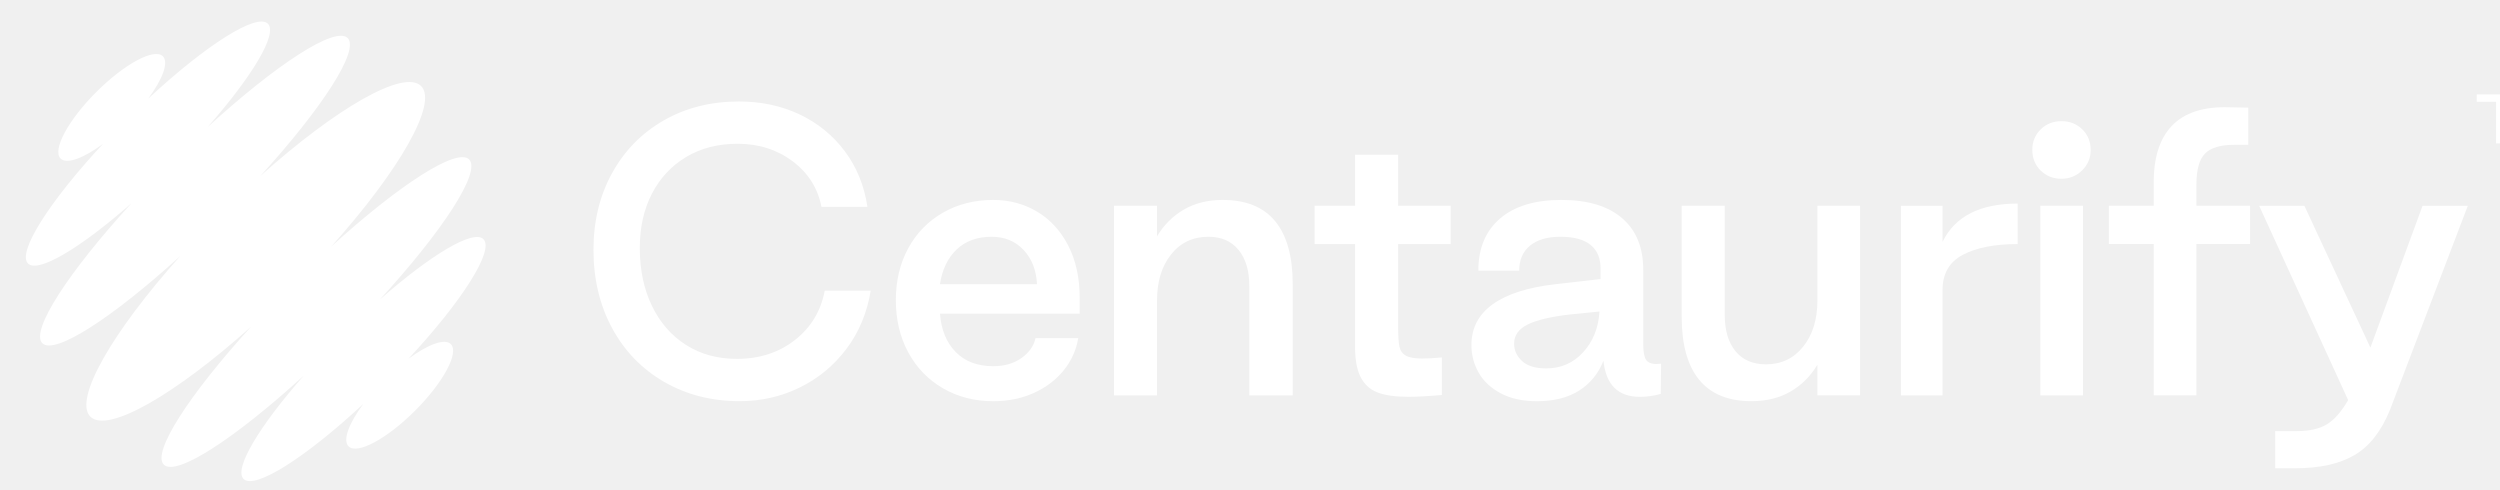
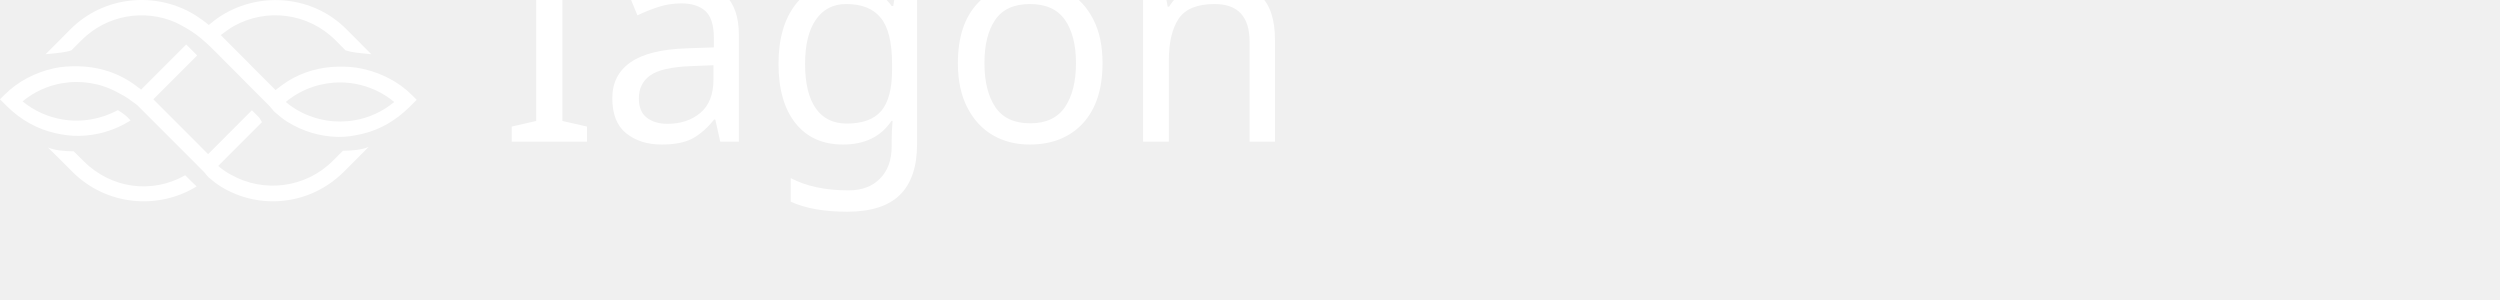
- <svg xmlns="http://www.w3.org/2000/svg" width="184" height="36" viewBox="0 0 184 36" fill="none">
-   <path d="M45.049 24.147C44.137 22.456 43.68 20.538 43.68 18.391C43.68 16.28 44.137 14.396 45.049 12.742C45.962 11.087 47.228 9.794 48.848 8.865C50.468 7.935 52.316 7.469 54.392 7.469C56.021 7.469 57.506 7.786 58.849 8.421C60.191 9.057 61.301 9.96 62.178 11.132C63.055 12.303 63.61 13.668 63.842 15.224H60.459C60.191 13.847 59.483 12.729 58.338 11.869C57.193 11.011 55.842 10.581 54.284 10.581C52.852 10.581 51.594 10.903 50.512 11.547C49.429 12.191 48.589 13.09 47.988 14.243C47.389 15.398 47.089 16.735 47.089 18.255C47.089 19.865 47.389 21.288 47.988 22.523C48.588 23.757 49.425 24.714 50.499 25.394C51.573 26.074 52.816 26.413 54.23 26.413C55.895 26.413 57.318 25.953 58.499 25.031C59.681 24.11 60.415 22.898 60.701 21.394H64.084C63.816 23.023 63.22 24.449 62.299 25.675C61.377 26.9 60.232 27.849 58.862 28.519C57.493 29.19 56.021 29.526 54.445 29.526C52.369 29.526 50.512 29.051 48.874 28.103C47.238 27.156 45.962 25.837 45.049 24.147Z" fill="white" />
-   <path d="M66.846 25.932C66.237 24.805 65.934 23.526 65.934 22.095C65.934 20.664 66.237 19.389 66.846 18.271C67.455 17.153 68.305 16.281 69.397 15.654C70.489 15.028 71.724 14.715 73.102 14.715C74.284 14.715 75.358 15.001 76.324 15.573C77.29 16.146 78.055 16.979 78.62 18.07C79.183 19.161 79.465 20.449 79.465 21.934V23.088H69.182C69.272 24.269 69.657 25.208 70.337 25.905C71.017 26.603 71.939 26.952 73.102 26.952C73.925 26.952 74.618 26.751 75.183 26.349C75.746 25.946 76.091 25.459 76.216 24.886H79.358C79.214 25.762 78.856 26.554 78.284 27.261C77.711 27.968 76.977 28.523 76.082 28.925C75.187 29.327 74.194 29.529 73.102 29.529C71.723 29.529 70.489 29.211 69.397 28.576C68.305 27.941 67.455 27.059 66.846 25.932ZM75.331 18.392C74.722 17.748 73.944 17.426 72.995 17.426C71.921 17.426 71.058 17.739 70.404 18.365C69.751 18.991 69.344 19.842 69.182 20.915H76.324C76.27 19.877 75.939 19.036 75.331 18.392Z" fill="white" />
-   <path d="M85.156 15.144V17.398C85.658 16.557 86.315 15.9 87.13 15.426C87.944 14.951 88.897 14.715 89.989 14.715C91.707 14.715 92.996 15.238 93.855 16.284C94.714 17.331 95.144 18.875 95.144 20.914V29.099H91.949V21.048C91.949 19.921 91.684 19.036 91.157 18.392C90.63 17.748 89.891 17.426 88.942 17.426C87.796 17.426 86.879 17.86 86.19 18.728C85.501 19.596 85.156 20.727 85.156 22.123V29.1H81.988V15.144H85.156Z" fill="white" />
-   <path d="M101.386 28.884C100.822 28.669 100.402 28.28 100.124 27.716C99.846 27.153 99.716 26.361 99.734 25.341V17.961H96.754V15.143H99.734V11.387H102.902V15.143H106.768V17.961H102.902V23.972C102.902 24.688 102.933 25.198 102.996 25.501C103.059 25.806 103.215 26.029 103.465 26.173C103.717 26.315 104.119 26.388 104.674 26.388C105.085 26.388 105.569 26.361 106.123 26.307V29.071C105.103 29.161 104.28 29.205 103.654 29.205C102.706 29.205 101.95 29.098 101.386 28.884Z" fill="white" />
-   <path d="M108.834 27.436C108.476 26.809 108.297 26.13 108.297 25.396C108.297 24.144 108.82 23.142 109.868 22.39C110.915 21.639 112.458 21.146 114.499 20.914L117.801 20.538V19.841C117.819 19.053 117.582 18.454 117.089 18.043C116.597 17.632 115.85 17.426 114.847 17.426C113.881 17.426 113.133 17.645 112.605 18.083C112.077 18.521 111.813 19.134 111.813 19.921H108.806C108.806 18.275 109.339 16.996 110.403 16.084C111.468 15.171 112.968 14.715 114.901 14.715C116.852 14.715 118.346 15.162 119.385 16.057C120.423 16.952 120.942 18.213 120.942 19.841V25.316C120.942 25.87 121.009 26.255 121.143 26.47C121.278 26.684 121.541 26.792 121.935 26.792L122.257 26.765L122.23 28.993C121.711 29.136 121.2 29.208 120.7 29.208C119.089 29.208 118.194 28.322 118.015 26.55C117.639 27.499 117.04 28.232 116.217 28.751C115.394 29.27 114.365 29.529 113.129 29.529C112.073 29.529 111.183 29.337 110.458 28.951C109.734 28.567 109.192 28.062 108.834 27.436ZM117.721 22.927L115.573 23.142C114.159 23.303 113.116 23.549 112.445 23.879C111.774 24.211 111.438 24.68 111.438 25.289C111.438 25.79 111.636 26.218 112.028 26.577C112.422 26.936 113.012 27.114 113.8 27.114C114.892 27.114 115.8 26.716 116.525 25.92C117.252 25.123 117.65 24.125 117.721 22.927Z" fill="white" />
-   <path d="M133.761 29.097V26.843C133.259 27.684 132.602 28.341 131.787 28.815C130.973 29.289 130.011 29.526 128.901 29.526C127.201 29.526 125.921 29.002 125.062 27.955C124.203 26.909 123.773 25.366 123.773 23.327V15.142H126.942V23.192C126.942 24.32 127.205 25.205 127.733 25.849C128.261 26.493 129.009 26.815 129.975 26.815C131.103 26.815 132.016 26.381 132.714 25.513C133.411 24.645 133.761 23.514 133.761 22.118V15.141H136.902V29.095H133.761V29.097Z" fill="white" />
-   <path d="M142.971 15.146V17.802C143.884 15.924 145.728 14.984 148.502 14.984V17.963C146.802 17.963 145.455 18.228 144.461 18.755C143.468 19.282 142.971 20.145 142.971 21.345V29.1H139.91V15.146H142.971Z" fill="white" />
-   <path d="M149.578 11.038C149.578 10.43 149.784 9.924 150.195 9.521C150.608 9.118 151.117 8.918 151.726 8.918C152.335 8.918 152.845 9.119 153.257 9.521C153.668 9.924 153.874 10.43 153.874 11.038C153.874 11.628 153.663 12.129 153.244 12.54C152.823 12.952 152.317 13.157 151.726 13.157C151.117 13.157 150.608 12.956 150.195 12.554C149.785 12.152 149.578 11.646 149.578 11.038ZM153.311 15.144V29.099H150.169V15.144H153.311Z" fill="white" />
-   <path d="M155.215 17.959V15.142H158.517V13.612C158.481 11.68 158.925 10.23 159.846 9.264C160.768 8.298 162.159 7.841 164.021 7.895L165.47 7.922V10.659H164.423C163.42 10.659 162.709 10.874 162.288 11.302C161.868 11.732 161.657 12.493 161.657 13.584V15.141H165.603V17.958H161.657V29.095H158.515V17.959H155.215Z" fill="white" />
-   <path d="M169.039 31.729C169.969 31.729 170.708 31.563 171.254 31.233C171.799 30.901 172.324 30.307 172.824 29.448L166.273 15.145H169.603L174.462 25.584L178.301 15.145H181.631L175.911 30.146C175.267 31.738 174.39 32.856 173.281 33.5C172.171 34.144 170.712 34.466 168.904 34.466H167.454V31.73H169.039V31.729Z" fill="white" />
-   <path d="M30.062 26.407C33.995 22.181 36.399 18.42 35.581 17.602C34.842 16.864 31.69 18.76 27.966 22.038C32.602 16.976 35.429 12.636 34.527 11.735C33.634 10.842 29.37 13.603 24.372 18.153C29.379 12.568 32.251 7.588 30.993 6.331C29.735 5.074 24.753 7.944 19.165 12.95C23.718 7.953 26.48 3.691 25.587 2.799C24.685 1.897 20.343 4.724 15.278 9.356C18.558 5.634 20.456 2.484 19.716 1.745C18.9 0.929 15.135 3.331 10.907 7.261C11.966 5.832 12.436 4.59 11.989 4.144C11.361 3.517 9.168 4.694 7.089 6.771C5.01 8.849 3.833 11.042 4.46 11.669C4.908 12.115 6.151 11.646 7.58 10.588C3.648 14.814 1.245 18.576 2.061 19.393C2.8 20.132 5.952 18.236 9.676 14.957C5.04 20.019 2.213 24.36 3.116 25.261C4.009 26.153 8.273 23.392 13.27 18.841C8.263 24.427 5.392 29.407 6.65 30.664C7.908 31.922 12.889 29.051 18.477 24.045C13.925 29.042 11.163 33.304 12.056 34.197C12.957 35.098 17.3 32.272 22.364 27.639C19.084 31.361 17.187 34.512 17.926 35.251C18.743 36.067 22.507 33.664 26.735 29.734C25.675 31.163 25.206 32.405 25.653 32.851C26.28 33.479 28.474 32.302 30.552 30.224C32.631 28.146 33.808 25.954 33.181 25.327C32.734 24.879 31.492 25.349 30.062 26.407Z" fill="white" />
-   <path d="M182.289 7.493V6.949H185.683V7.493H184.262V10.556H183.709V7.493H182.289Z" fill="white" />
-   <path d="M186.883 6.949L188.052 9.83L189.226 6.949H190.094V10.556H189.537V7.708L188.327 10.556H187.779L186.573 7.708V10.556H186.016V6.949H186.883Z" fill="white" />
+ <svg xmlns="http://www.w3.org/2000/svg" height="36" viewBox="0 0 300 36" fill="none" preserveAspectRatio="xMidYMid meet">
+   <path d="M23.155 21.954L22.226 21.03C18.219 23.31 13.331 22.623 10.035 19.342L8.844 18.157C7.782 18.144 6.661 18.073 5.759 17.697L8.724 20.648C12.751 24.657 18.943 25.231 23.596 22.371C23.444 22.236 23.299 22.098 23.155 21.954Z" fill="url(#paint0_linear_0_2824)" />
+   <path d="M15.247 14.021C14.923 13.697 14.511 13.468 14.145 13.213C12.1 14.323 9.717 14.719 7.472 14.331C5.769 14.036 4.112 13.326 2.708 12.163C4.112 11 5.744 10.282 7.447 9.987C9.692 9.597 12.038 9.965 14.083 11.075C14.654 11.383 15.262 11.685 15.772 12.111C16.021 12.314 16.327 12.471 16.561 12.705L17.195 13.34L18.509 14.655L22.476 18.626L23.761 19.913L23.79 19.942L24.447 20.6C24.659 20.813 24.815 21.084 25.038 21.282C25.527 21.697 25.939 22.038 26.47 22.37C31.13 25.252 37.236 24.639 41.271 20.6L44.242 17.626C43.337 18.006 42.215 18.076 41.15 18.09L39.957 19.284C36.655 22.59 31.634 23.158 27.743 20.985C27.199 20.682 26.75 20.401 26.184 19.913L27.47 18.626L31.436 14.655C31.421 14.671 31.239 14.242 31.019 14.021L30.23 13.232L26.157 17.311L24.974 18.495L23.791 17.311L19.847 13.363L18.402 11.916L19.585 10.732L23.66 6.652L22.345 5.337L18.247 9.44L16.933 10.756C16.633 10.529 16.005 10.037 15.479 9.711C13.615 8.561 11.537 7.997 9.413 7.954C8.432 7.936 7.397 7.984 6.438 8.202C4.287 8.686 2.199 9.716 0.526 11.389L0 11.916L0.788 12.705C2.46 14.379 4.467 15.491 6.618 15.975C7.577 16.193 8.53 16.324 9.511 16.305C11.634 16.263 13.741 15.671 15.675 14.45L15.247 14.021Z" fill="url(#paint1_linear_0_2824)" />
+   <path fill-rule="evenodd" clip-rule="evenodd" d="M21.091 2.696C17.348 1.058 12.82 1.77 9.764 4.841L8.57 6.039C7.885 6.277 6.966 6.363 5.985 6.456C5.817 6.472 5.648 6.488 5.478 6.505L8.449 3.519C12.486 -0.536 18.774 -1.067 23.437 1.825C23.968 2.158 24.561 2.583 25.05 3C25.539 2.583 26.082 2.174 26.613 1.842C31.276 -1.05 37.547 -0.536 41.584 3.519L44.556 6.506C44.38 6.488 44.205 6.471 44.032 6.455C43.057 6.363 42.145 6.276 41.463 6.04L40.269 4.841C36.967 1.522 31.944 0.951 28.052 3.134C27.568 3.404 26.952 3.865 26.608 4.123C26.565 4.155 26.526 4.184 26.492 4.209L27.778 5.502L31.747 9.488L33.062 10.809C33.108 10.773 33.164 10.731 33.225 10.684C33.56 10.427 34.089 10.02 34.533 9.743C36.398 8.589 38.46 8.038 40.585 7.996C41.566 7.978 42.584 8.043 43.544 8.262C45.694 8.749 47.801 9.766 49.474 11.446L50 11.975L49.211 12.767C47.539 14.447 45.572 15.589 43.421 16.075C42.461 16.294 41.549 16.45 40.568 16.431C38.443 16.389 36.348 15.773 34.484 14.618C33.958 14.29 33.48 13.883 32.997 13.47L32.996 13.47C32.865 13.356 32.757 13.219 32.648 13.081C32.563 12.973 32.478 12.865 32.38 12.767L31.723 12.107L30.408 10.786L26.463 6.822L25.915 6.271C24.035 4.383 23.074 3.698 21.091 2.696ZM47.307 12.238C45.903 11.071 44.261 10.342 42.558 10.045C40.311 9.654 37.961 10.019 35.915 11.134C35.344 11.443 34.8 11.81 34.289 12.238C34.8 12.666 35.344 13.033 35.915 13.343C37.961 14.457 40.312 14.822 42.558 14.431C44.261 14.135 45.903 13.406 47.307 12.238Z" fill="url(#paint2_linear_0_2824)" />
+   <defs>
+     <linearGradient id="paint0_linear_0_2824" x1="-31.454" y1="10.603" x2="-28.834" y2="38.962" gradientUnits="userSpaceOnUse">
+       <stop stop-color="white" />
+       <stop offset="1" stop-color="white" />
+     </linearGradient>
+     <linearGradient id="paint1_linear_0_2824" x1="-18.781" y1="5.818" x2="-15.107" y2="34.812" gradientUnits="userSpaceOnUse">
+       <stop stop-color="white" />
+       <stop offset="1" stop-color="white" />
+     </linearGradient>
+     <linearGradient id="paint2_linear_0_2824" x1="-17.382" y1="0.824" x2="-14.654" y2="29.532" gradientUnits="userSpaceOnUse">
+       <stop stop-color="white" />
+       <stop offset="1" stop-color="white" />
+     </linearGradient>
+   </defs>
+   <text x="60" y="17" font-family="Satoshi-Bold" font-size="35" fill="white" text-anchor="right" alignment-baseline="middle">Iagon</text>
</svg>
